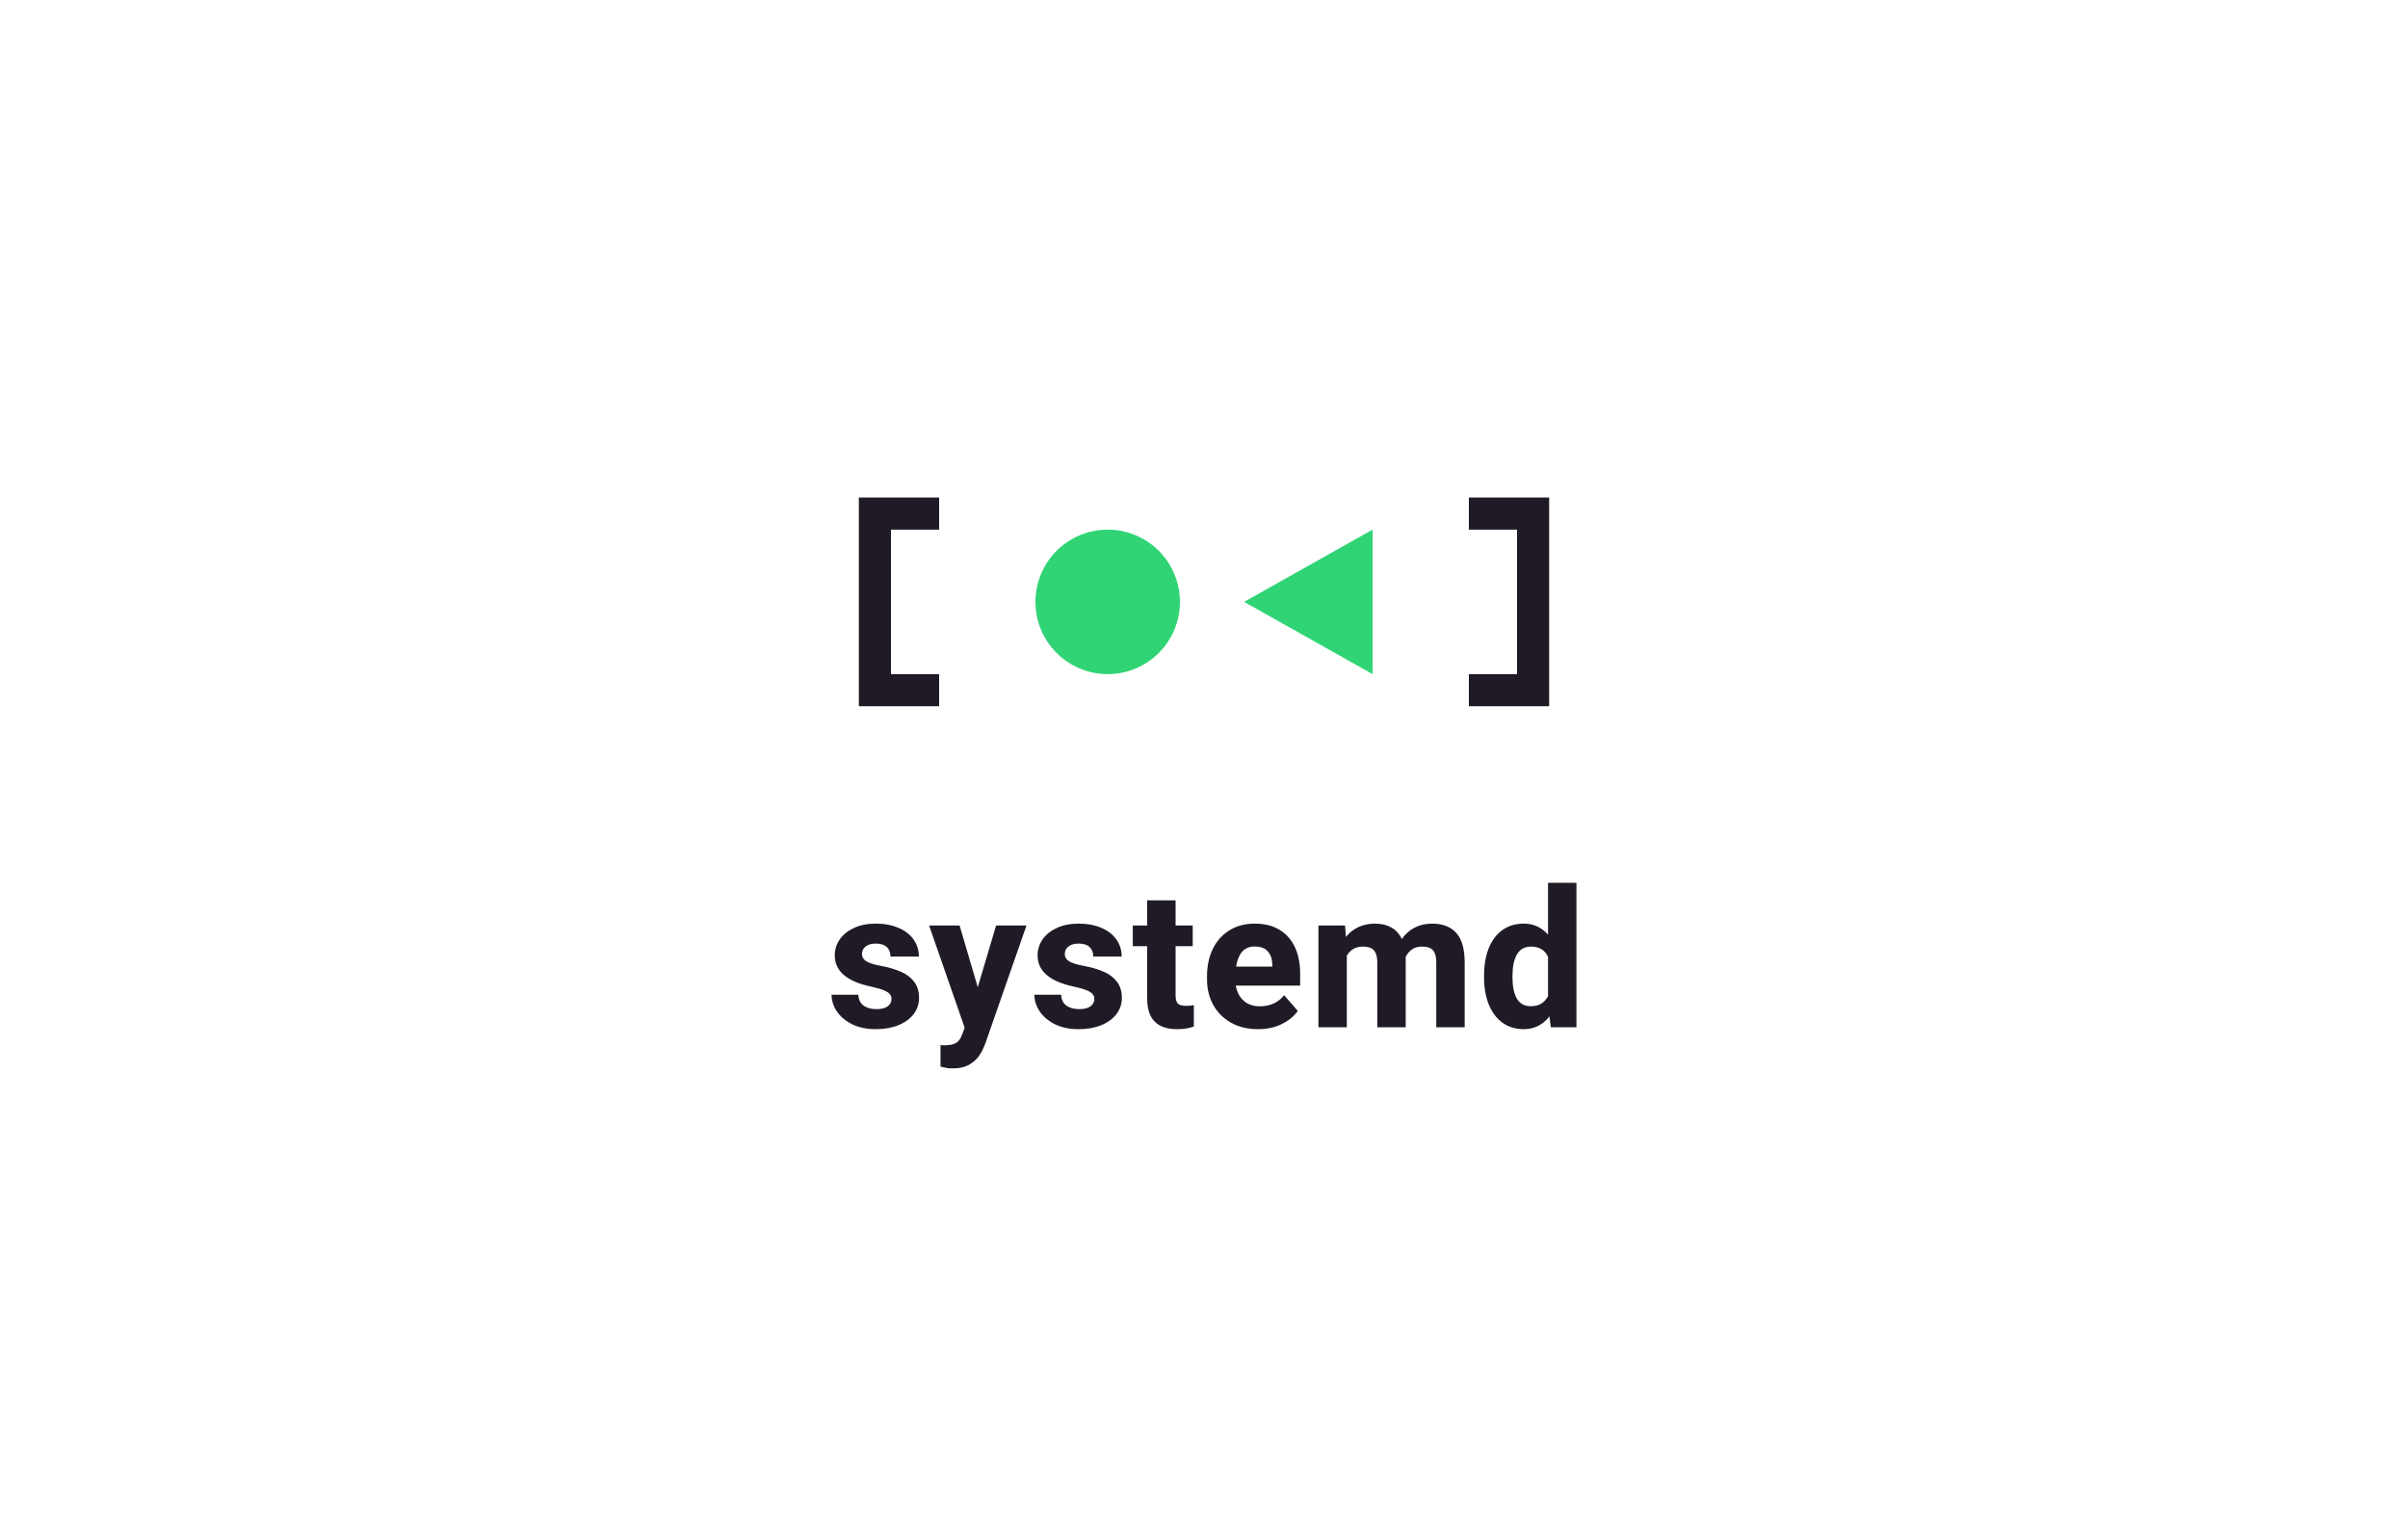
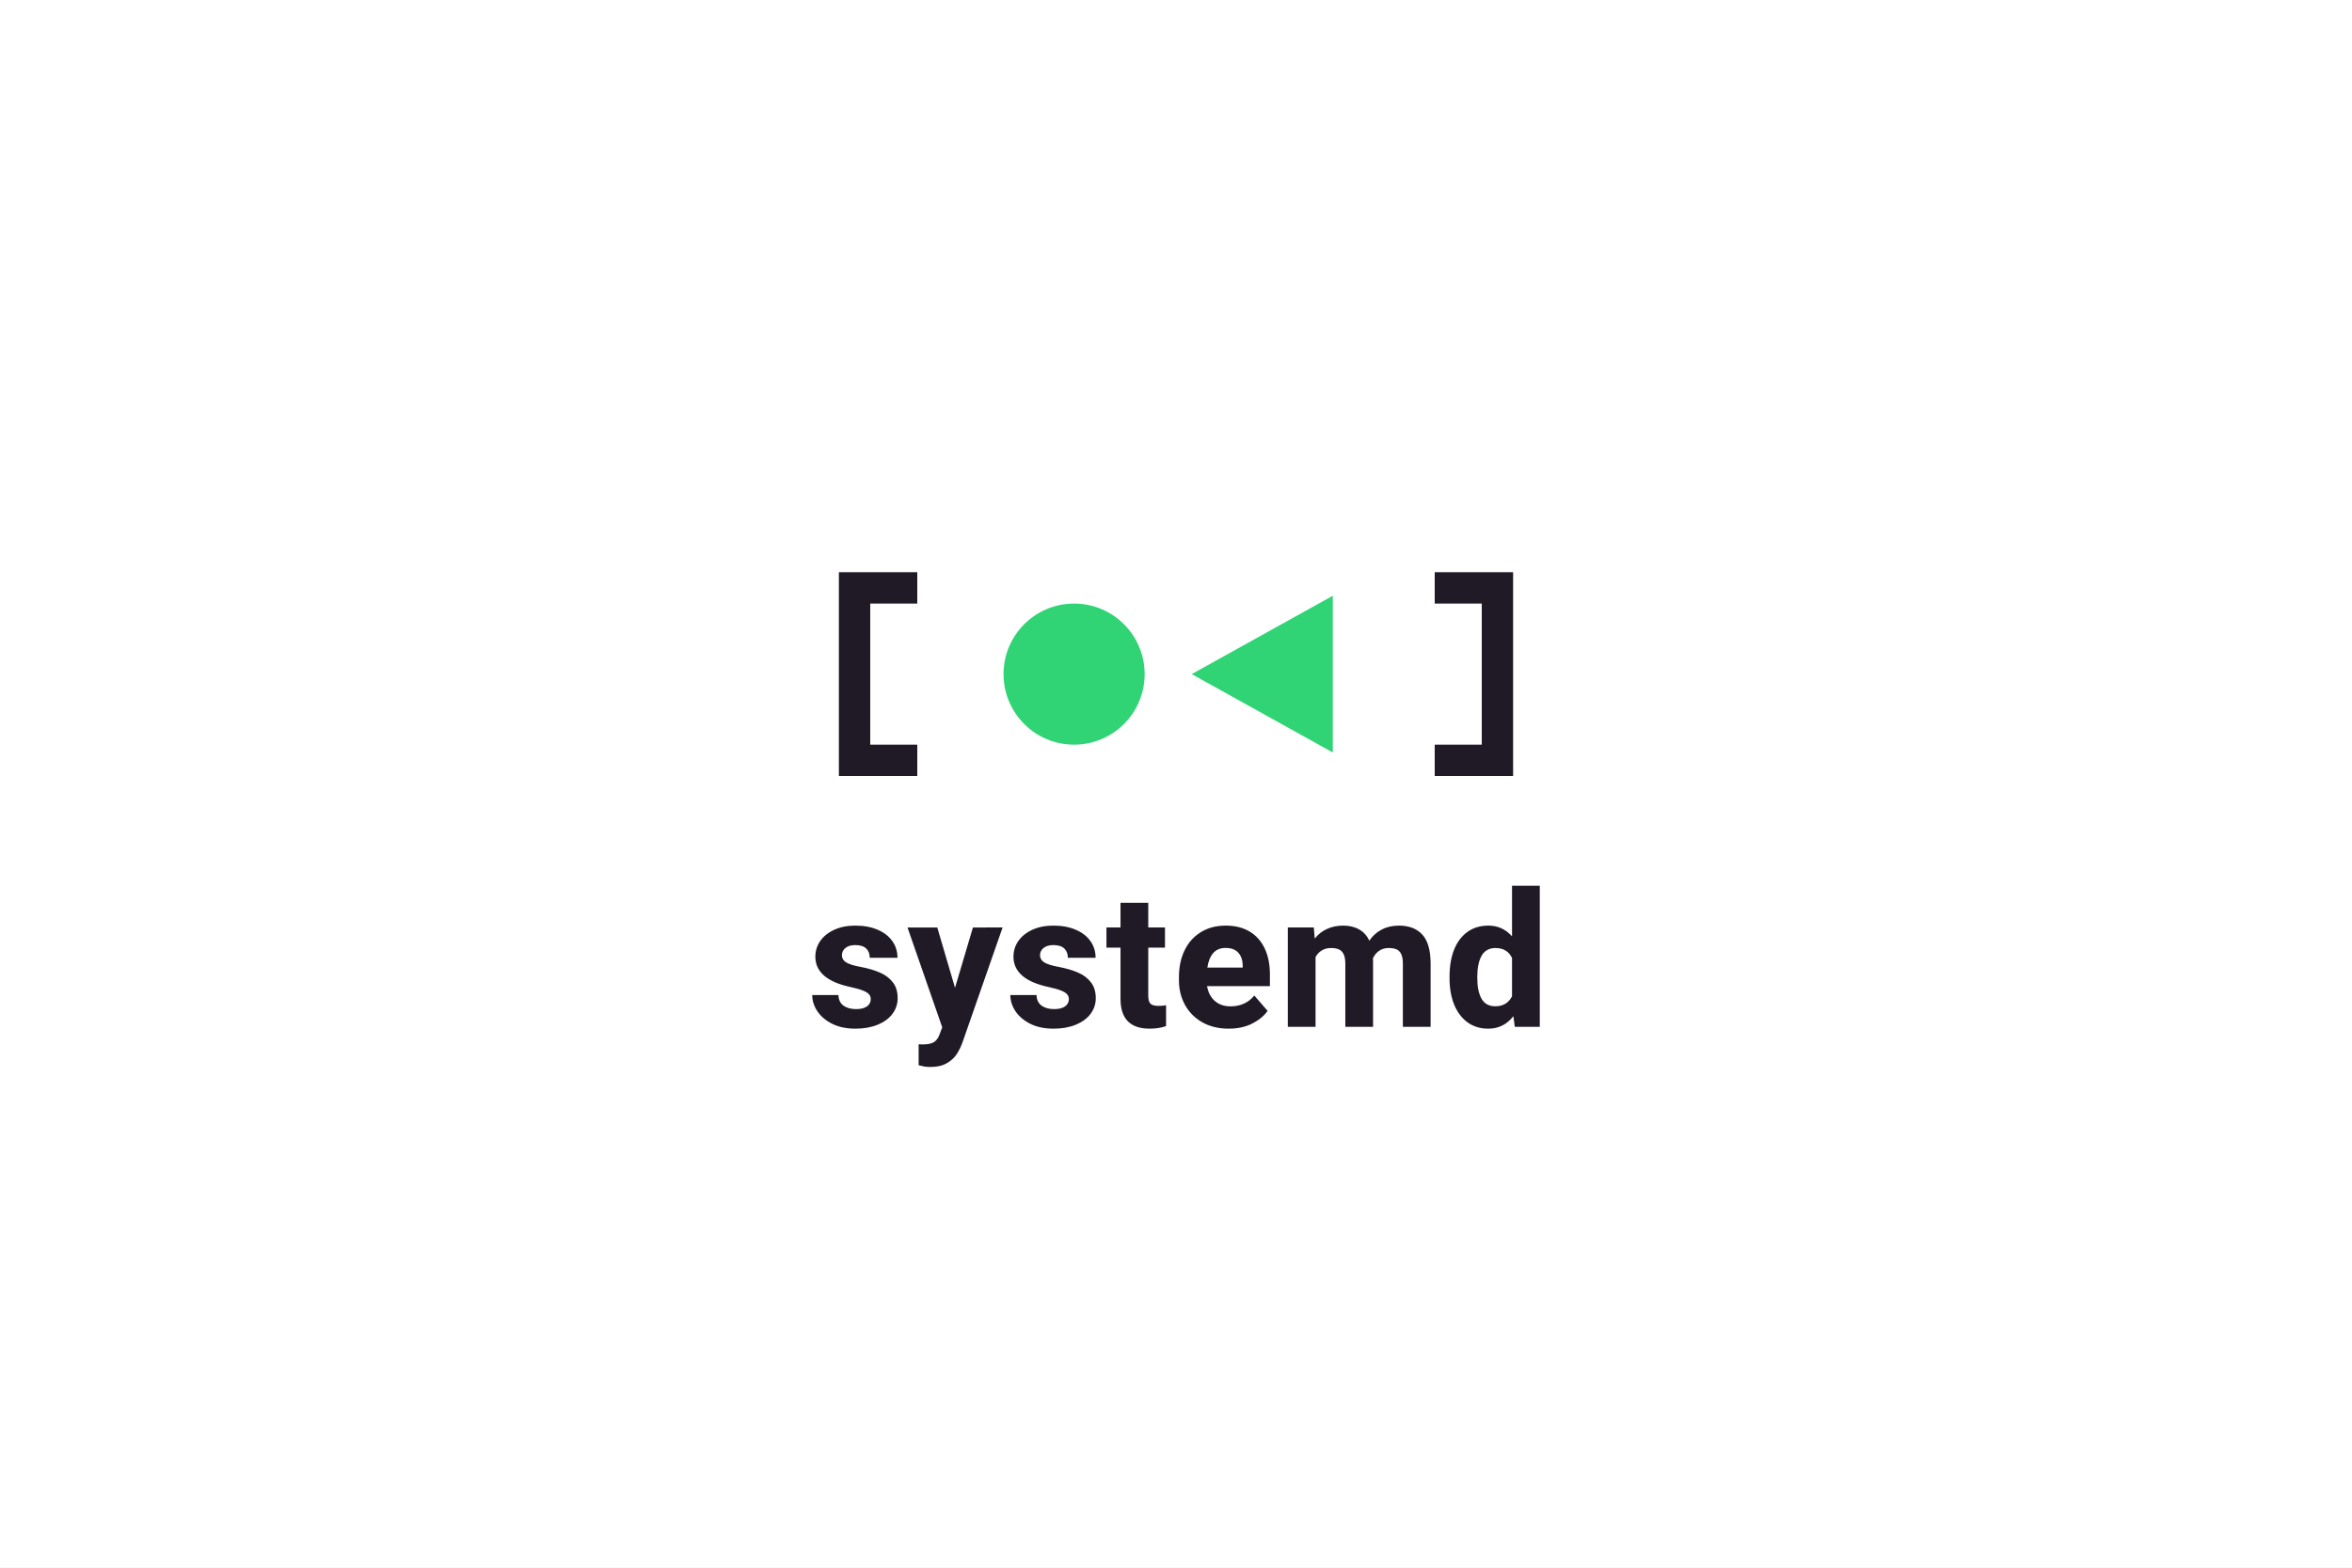
- <svg xmlns="http://www.w3.org/2000/svg" id="svg19258" version="1.1" viewBox="0 0 300 189.091" height="189.091" width="300">
-   <defs id="defs19252" />
-   <g transform="translate(60,-842.5196)" id="layer1">
-     <rect style="opacity:1;vector-effect:none;fill:#ffffff;fill-opacity:1;stroke:none;stroke-width:1;stroke-linecap:butt;stroke-linejoin:round;stroke-miterlimit:4;stroke-dasharray:none;stroke-dashoffset:0;stroke-opacity:1" id="rect1699" width="300" height="189.091" x="-60" y="842.52" />
-     <g transform="translate(-3480,-3169.56)" id="g1813">
-       <path id="path823" transform="translate(3420,4012.08)" d="M 192.861 109.984 L 192.861 116.441 C 192.057 115.527 191.053 115.07 189.85 115.07 C 188.811 115.07 187.914 115.34 187.164 115.879 C 186.422 116.418 185.856 117.176 185.465 118.152 C 185.082 119.129 184.891 120.262 184.891 121.551 L 184.891 121.797 C 184.891 123.039 185.082 124.145 185.465 125.113 C 185.856 126.082 186.422 126.844 187.164 127.398 C 187.914 127.945 188.803 128.219 189.826 128.219 C 191.139 128.219 192.209 127.687 193.037 126.625 L 193.211 127.984 L 196.4 127.984 L 196.4 109.984 L 192.861 109.984 z M 142.922 112.164 L 142.922 115.305 L 141.129 115.305 L 141.129 117.883 L 142.922 117.883 L 142.922 124.422 C 142.922 126.953 144.164 128.219 146.648 128.219 C 147.43 128.219 148.125 128.109 148.734 127.891 L 148.734 125.23 C 148.461 125.285 148.133 125.312 147.75 125.312 C 147.281 125.312 146.949 125.223 146.754 125.043 C 146.559 124.856 146.461 124.512 146.461 124.012 L 146.461 117.883 L 148.594 117.883 L 148.594 115.305 L 146.461 115.305 L 146.461 112.164 L 142.922 112.164 z M 109.098 115.07 C 108.066 115.07 107.164 115.25 106.391 115.609 C 105.617 115.969 105.023 116.449 104.609 117.051 C 104.203 117.652 103.998 118.312 103.998 119.031 C 103.998 120.977 105.498 122.27 108.498 122.91 C 109.178 123.059 109.703 123.207 110.07 123.355 C 110.445 123.504 110.703 123.664 110.844 123.836 C 110.992 124 111.066 124.203 111.066 124.445 C 111.066 124.836 110.902 125.148 110.574 125.383 C 110.254 125.609 109.793 125.723 109.191 125.723 C 108.543 125.723 108.012 125.578 107.598 125.289 C 107.183 124.992 106.963 124.539 106.939 123.93 L 103.602 123.93 C 103.602 124.641 103.814 125.324 104.244 125.98 C 104.682 126.637 105.316 127.176 106.145 127.598 C 106.98 128.012 107.969 128.219 109.109 128.219 C 110.188 128.219 111.133 128.051 111.945 127.715 C 112.766 127.379 113.395 126.918 113.832 126.332 C 114.277 125.738 114.5 125.07 114.5 124.328 C 114.5 123.508 114.293 122.832 113.879 122.301 C 113.473 121.77 112.922 121.355 112.227 121.059 C 111.531 120.754 110.682 120.508 109.682 120.32 C 108.846 120.164 108.254 119.973 107.902 119.746 C 107.559 119.52 107.387 119.223 107.387 118.855 C 107.387 118.473 107.539 118.16 107.844 117.918 C 108.156 117.676 108.57 117.555 109.086 117.555 C 109.711 117.555 110.176 117.699 110.48 117.988 C 110.785 118.27 110.938 118.664 110.938 119.172 L 114.477 119.172 C 114.477 118.375 114.258 117.668 113.82 117.051 C 113.383 116.426 112.758 115.941 111.945 115.598 C 111.133 115.246 110.184 115.07 109.098 115.07 z M 134.365 115.07 C 133.334 115.07 132.432 115.25 131.658 115.609 C 130.885 115.969 130.291 116.449 129.877 117.051 C 129.471 117.652 129.268 118.312 129.268 119.031 C 129.268 120.977 130.768 122.27 133.768 122.91 C 134.447 123.059 134.971 123.207 135.338 123.355 C 135.713 123.504 135.971 123.664 136.111 123.836 C 136.26 124 136.334 124.203 136.334 124.445 C 136.334 124.836 136.17 125.148 135.842 125.383 C 135.522 125.609 135.061 125.723 134.459 125.723 C 133.811 125.723 133.279 125.578 132.865 125.289 C 132.451 124.992 132.232 124.539 132.209 123.93 L 128.869 123.93 C 128.869 124.641 129.084 125.324 129.514 125.98 C 129.951 126.637 130.584 127.176 131.412 127.598 C 132.248 128.012 133.236 128.219 134.377 128.219 C 135.455 128.219 136.4 128.051 137.213 127.715 C 138.033 127.379 138.662 126.918 139.1 126.332 C 139.545 125.738 139.768 125.07 139.768 124.328 C 139.768 123.508 139.56 122.832 139.146 122.301 C 138.74 121.77 138.189 121.355 137.494 121.059 C 136.799 120.754 135.951 120.508 134.951 120.32 C 134.115 120.164 133.521 119.973 133.17 119.746 C 132.826 119.52 132.654 119.223 132.654 118.855 C 132.654 118.473 132.807 118.16 133.111 117.918 C 133.424 117.676 133.838 117.555 134.354 117.555 C 134.979 117.555 135.443 117.699 135.748 117.988 C 136.053 118.27 136.205 118.664 136.205 119.172 L 139.744 119.172 C 139.744 118.375 139.525 117.668 139.088 117.051 C 138.65 116.426 138.025 115.941 137.213 115.598 C 136.4 115.246 135.451 115.07 134.365 115.07 z M 156.342 115.07 C 155.115 115.07 154.053 115.352 153.154 115.914 C 152.256 116.469 151.568 117.242 151.092 118.234 C 150.615 119.227 150.377 120.355 150.377 121.621 L 150.377 122.066 C 150.377 123.199 150.631 124.234 151.139 125.172 C 151.654 126.109 152.389 126.852 153.342 127.398 C 154.303 127.945 155.432 128.219 156.729 128.219 C 157.877 128.219 158.877 128 159.729 127.562 C 160.588 127.125 161.24 126.586 161.686 125.945 L 159.986 123.988 C 159.619 124.449 159.174 124.797 158.65 125.031 C 158.135 125.258 157.572 125.371 156.963 125.371 C 156.143 125.371 155.471 125.141 154.947 124.68 C 154.424 124.211 154.096 123.582 153.963 122.793 L 161.979 122.793 L 161.979 121.293 C 161.979 120.027 161.76 118.93 161.322 118 C 160.885 117.063 160.244 116.34 159.4 115.832 C 158.557 115.324 157.537 115.07 156.342 115.07 z M 171.32 115.07 C 170.547 115.07 169.852 115.215 169.234 115.504 C 168.625 115.785 168.109 116.191 167.688 116.723 L 167.57 115.305 L 164.254 115.305 L 164.254 127.984 L 167.793 127.984 L 167.793 119.078 C 167.996 118.711 168.262 118.43 168.59 118.234 C 168.926 118.031 169.32 117.93 169.773 117.93 C 170.18 117.93 170.512 117.988 170.77 118.105 C 171.035 118.223 171.238 118.43 171.379 118.727 C 171.52 119.023 171.59 119.437 171.59 119.969 L 171.59 127.984 L 175.129 127.984 L 175.129 119.523 C 175.129 119.398 175.125 119.309 175.117 119.254 C 175.312 118.832 175.578 118.508 175.914 118.281 C 176.25 118.047 176.656 117.93 177.133 117.93 C 177.531 117.93 177.859 117.984 178.117 118.094 C 178.383 118.203 178.586 118.406 178.727 118.703 C 178.867 118.992 178.938 119.402 178.938 119.934 L 178.938 127.984 L 182.477 127.984 L 182.477 119.945 C 182.477 118.227 182.125 116.984 181.422 116.219 C 180.719 115.453 179.723 115.07 178.434 115.07 C 177.605 115.07 176.871 115.238 176.23 115.574 C 175.598 115.902 175.07 116.375 174.648 116.992 C 174.344 116.344 173.906 115.863 173.336 115.551 C 172.773 115.23 172.102 115.07 171.32 115.07 z M 115.754 115.305 L 120.184 128.043 L 119.832 128.969 C 119.668 129.414 119.43 129.734 119.117 129.93 C 118.805 130.125 118.332 130.223 117.699 130.223 C 117.465 130.223 117.289 130.219 117.172 130.211 L 117.172 132.883 C 117.508 132.969 117.769 133.027 117.957 133.059 C 118.152 133.09 118.402 133.105 118.707 133.105 C 119.551 133.105 120.25 132.938 120.805 132.602 C 121.359 132.273 121.781 131.875 122.07 131.406 C 122.359 130.945 122.602 130.437 122.797 129.883 L 127.883 115.305 L 124.098 115.305 L 121.812 122.992 L 119.551 115.305 L 115.754 115.305 z M 156.318 117.918 C 157.037 117.918 157.576 118.117 157.936 118.516 C 158.303 118.914 158.494 119.457 158.51 120.145 L 158.51 120.426 L 153.998 120.426 C 154.115 119.645 154.361 119.031 154.736 118.586 C 155.119 118.141 155.646 117.918 156.318 117.918 z M 190.752 117.93 C 191.752 117.93 192.455 118.352 192.861 119.195 L 192.861 124.094 C 192.432 124.937 191.721 125.359 190.729 125.359 C 189.924 125.359 189.336 125.039 188.969 124.398 C 188.609 123.75 188.432 122.883 188.432 121.797 L 188.432 121.551 C 188.432 120.449 188.615 119.57 188.982 118.914 C 189.357 118.258 189.947 117.93 190.752 117.93 z " style="font-style:normal;font-variant:normal;font-weight:bold;font-stretch:normal;font-size:24px;line-height:1.25;font-family:Heebo;-inkscape-font-specification:'Heebo Bold';text-align:start;letter-spacing:0.4px;word-spacing:0px;text-anchor:start;fill:#201a26;fill-opacity:1;stroke:none;stroke-width:1" />
-       <g id="g1803" transform="translate(57.6988,-20)">
-         <path style="color:#000000;font-style:normal;font-variant:normal;font-weight:normal;font-stretch:normal;font-size:medium;line-height:normal;font-family:sans-serif;font-variant-ligatures:normal;font-variant-position:normal;font-variant-caps:normal;font-variant-numeric:normal;font-variant-alternates:normal;font-feature-settings:normal;text-indent:0;text-align:start;text-decoration:none;text-decoration-line:none;text-decoration-style:solid;text-decoration-color:#000000;letter-spacing:normal;word-spacing:normal;text-transform:none;writing-mode:lr-tb;direction:ltr;text-orientation:mixed;dominant-baseline:auto;baseline-shift:baseline;text-anchor:start;white-space:normal;shape-padding:0;clip-rule:nonzero;display:inline;overflow:visible;visibility:visible;opacity:1;isolation:auto;mix-blend-mode:normal;color-interpolation:sRGB;color-interpolation-filters:linearRGB;solid-color:#000000;solid-opacity:1;vector-effect:none;fill:#201a26;fill-opacity:1;fill-rule:nonzero;stroke:none;stroke-width:2;stroke-linecap:butt;stroke-linejoin:miter;stroke-miterlimit:4;stroke-dasharray:none;stroke-dashoffset:0;stroke-opacity:1;color-rendering:auto;image-rendering:auto;shape-rendering:auto;text-rendering:auto;enable-background:accumulate" d="m 3469.301,4094.065 v 26 h 10 v -4 h -6 v -18 h 6 v -4 z" id="path1776" />
-         <path style="color:#000000;font-style:normal;font-variant:normal;font-weight:normal;font-stretch:normal;font-size:medium;line-height:normal;font-family:sans-serif;font-variant-ligatures:normal;font-variant-position:normal;font-variant-caps:normal;font-variant-numeric:normal;font-variant-alternates:normal;font-feature-settings:normal;text-indent:0;text-align:start;text-decoration:none;text-decoration-line:none;text-decoration-style:solid;text-decoration-color:#000000;letter-spacing:normal;word-spacing:normal;text-transform:none;writing-mode:lr-tb;direction:ltr;text-orientation:mixed;dominant-baseline:auto;baseline-shift:baseline;text-anchor:start;white-space:normal;shape-padding:0;clip-rule:nonzero;display:inline;overflow:visible;visibility:visible;opacity:1;isolation:auto;mix-blend-mode:normal;color-interpolation:sRGB;color-interpolation-filters:linearRGB;solid-color:#000000;solid-opacity:1;vector-effect:none;fill:#201a26;fill-opacity:1;fill-rule:nonzero;stroke:none;stroke-width:2;stroke-linecap:butt;stroke-linejoin:miter;stroke-miterlimit:4;stroke-dasharray:none;stroke-dashoffset:0;stroke-opacity:1;color-rendering:auto;image-rendering:auto;shape-rendering:auto;text-rendering:auto;enable-background:accumulate" d="m 3545.301,4094.065 v 4 h 6 v 18 h -6 v 4 h 10 v -26 z" id="path1778" />
-         <path id="path1786" d="m 3517.302,4107.065 16,-9 v 18 z" style="fill:#30d475;fill-opacity:1;stroke:none;stroke-width:1px;stroke-linecap:butt;stroke-linejoin:miter;stroke-opacity:1" />
-         <circle r="9" cy="4107.065" cx="3500.302" id="circle1788" style="opacity:1;vector-effect:none;fill:#30d475;fill-opacity:1;stroke:none;stroke-width:4.444;stroke-linecap:round;stroke-linejoin:round;stroke-miterlimit:4;stroke-dasharray:none;stroke-dashoffset:0;stroke-opacity:0" />
-       </g>
-     </g>
+ <svg xmlns="http://www.w3.org/2000/svg" width="300" height="200">
+   <path fill="#fff" d="M0 0h300v200H0z" />
+   <path style="line-height:1.25;-inkscape-font-specification:'Heebo Bold';text-align:start" d="M108.499 125.926q-4.5-.96-4.5-3.879 0-1.078.61-1.98.62-.903 1.78-1.442 1.16-.539 2.708-.539 1.628 0 2.847.527 1.219.516 1.875 1.453.656.926.656 2.122h-3.539q0-.762-.457-1.184-.457-.434-1.394-.434-.774 0-1.242.364-.457.363-.457.937 0 .551.515.89.528.34 1.781.575 1.5.281 2.543.738 1.043.446 1.653 1.242.62.797.62 2.028 0 1.113-.667 2.004-.656.879-1.887 1.383-1.219.503-2.836.503-1.71 0-2.965-.62-1.242-.633-1.898-1.618-.645-.984-.645-2.05h3.34q.036.913.657 1.359.62.433 1.593.433.903 0 1.383-.34.492-.35.492-.937 0-.363-.222-.61-.211-.257-.774-.48-.55-.222-1.57-.445zm19.384-7.606l-5.086 14.579q-.293.832-.726 1.523-.434.703-1.266 1.195-.832.504-2.098.504-.457 0-.75-.048-.28-.046-.785-.176v-2.672q.176.02.528.02.949 0 1.418-.293.468-.293.714-.96l.352-.927-4.43-12.738h3.797l2.262 7.688 2.285-7.688zm5.885 7.606q-4.5-.96-4.5-3.879 0-1.078.61-1.98.62-.903 1.78-1.442 1.16-.539 2.707-.539 1.63 0 2.848.527 1.219.516 1.875 1.453.656.926.656 2.122h-3.539q0-.762-.457-1.184-.457-.434-1.394-.434-.774 0-1.242.364-.457.363-.457.937 0 .551.515.89.527.34 1.781.575 1.5.281 2.543.738 1.043.446 1.653 1.242.62.797.62 2.028 0 1.113-.667 2.004-.656.879-1.887 1.383-1.219.503-2.836.503-1.71 0-2.965-.62-1.242-.633-1.898-1.618-.645-.984-.645-2.05h3.34q.036.913.656 1.359.622.433 1.594.433.903 0 1.383-.34.492-.35.492-.937 0-.363-.222-.61-.211-.257-.774-.48-.55-.222-1.57-.445zm13.982 2.402q.574 0 .984-.082v2.66q-.914.328-2.086.328-3.726 0-3.726-3.796v-6.54h-1.793v-2.578h1.793v-3.14h3.539v3.14h2.133v2.579h-2.133v6.128q0 .75.293 1.032.293.27.996.27zm14.228-2.519h-8.016q.2 1.183.985 1.886.785.692 2.015.692.914 0 1.688-.34.785-.352 1.336-1.043l1.7 1.957q-.669.961-1.958 1.617-1.277.656-3 .656-1.945 0-3.387-.82-1.43-.82-2.203-2.226-.762-1.407-.762-3.106v-.445q0-1.899.715-3.387t2.063-2.32q1.347-.844 3.187-.844 1.793 0 3.059.762 1.265.761 1.922 2.168.656 1.394.656 3.293zm-3.469-2.649q-.024-1.03-.574-1.629-.539-.597-1.617-.597-1.008 0-1.582.668-.563.668-.739 1.84h4.512zm19.924-5.074q1.933 0 2.988 1.148 1.055 1.149 1.055 3.727v8.04h-3.54v-8.052q0-.797-.21-1.23-.211-.445-.61-.61-.386-.164-.984-.164-.715 0-1.219.352-.504.34-.797.973.02.082.02.27V131h-3.539v-8.016q0-.796-.21-1.242-.212-.445-.61-.62-.387-.177-.996-.177-.68 0-1.184.305-.492.293-.797.844V131h-3.539v-12.68h3.317l.118 1.418q.632-.797 1.546-1.219.926-.433 2.087-.433 1.171 0 2.015.48.856.469 1.313 1.442.633-.926 1.582-1.418.96-.504 2.203-.504zM196.4 113v18h-3.188l-.176-1.36q-1.242 1.594-3.211 1.594-1.535 0-2.66-.82-1.114-.832-1.7-2.285-.574-1.453-.574-3.316v-.247q0-1.933.574-3.398.586-1.465 1.7-2.273 1.125-.809 2.683-.809 1.805 0 3.012 1.371V113zm-5.673 15.375q1.489 0 2.133-1.266v-4.898q-.61-1.266-2.11-1.266-1.206 0-1.769.985-.55.984-.55 2.636v.247q0 1.628.539 2.601.55.961 1.757.961z" font-weight="700" font-size="12" font-family="Heebo" letter-spacing=".2" word-spacing="0" fill="#201a26" />
+   <g transform="translate(119 -844.61)">
+     <path style="line-height:normal;font-variant-ligatures:normal;font-variant-position:normal;font-variant-caps:normal;font-variant-numeric:normal;font-variant-alternates:normal;font-feature-settings:normal;text-indent:0;text-align:start;text-decoration-line:none;text-decoration-style:solid;text-decoration-color:#000;text-transform:none;text-orientation:mixed;white-space:normal;shape-padding:0;isolation:auto;mix-blend-mode:normal;solid-color:#000;solid-opacity:1" d="M-12 917.61v26h10v-4h-6v-18h6v-4zm76 0v4h6v18h-6v4h10v-26z" color="#000" font-weight="400" font-family="sans-serif" overflow="visible" fill="#201a26" />
+     <path d="M33 930.61l18-10v20z" fill="#30d475" />
+     <circle r="9" cy="930.611" cx="18.001" fill="#30d475" />
  </g>
</svg>
